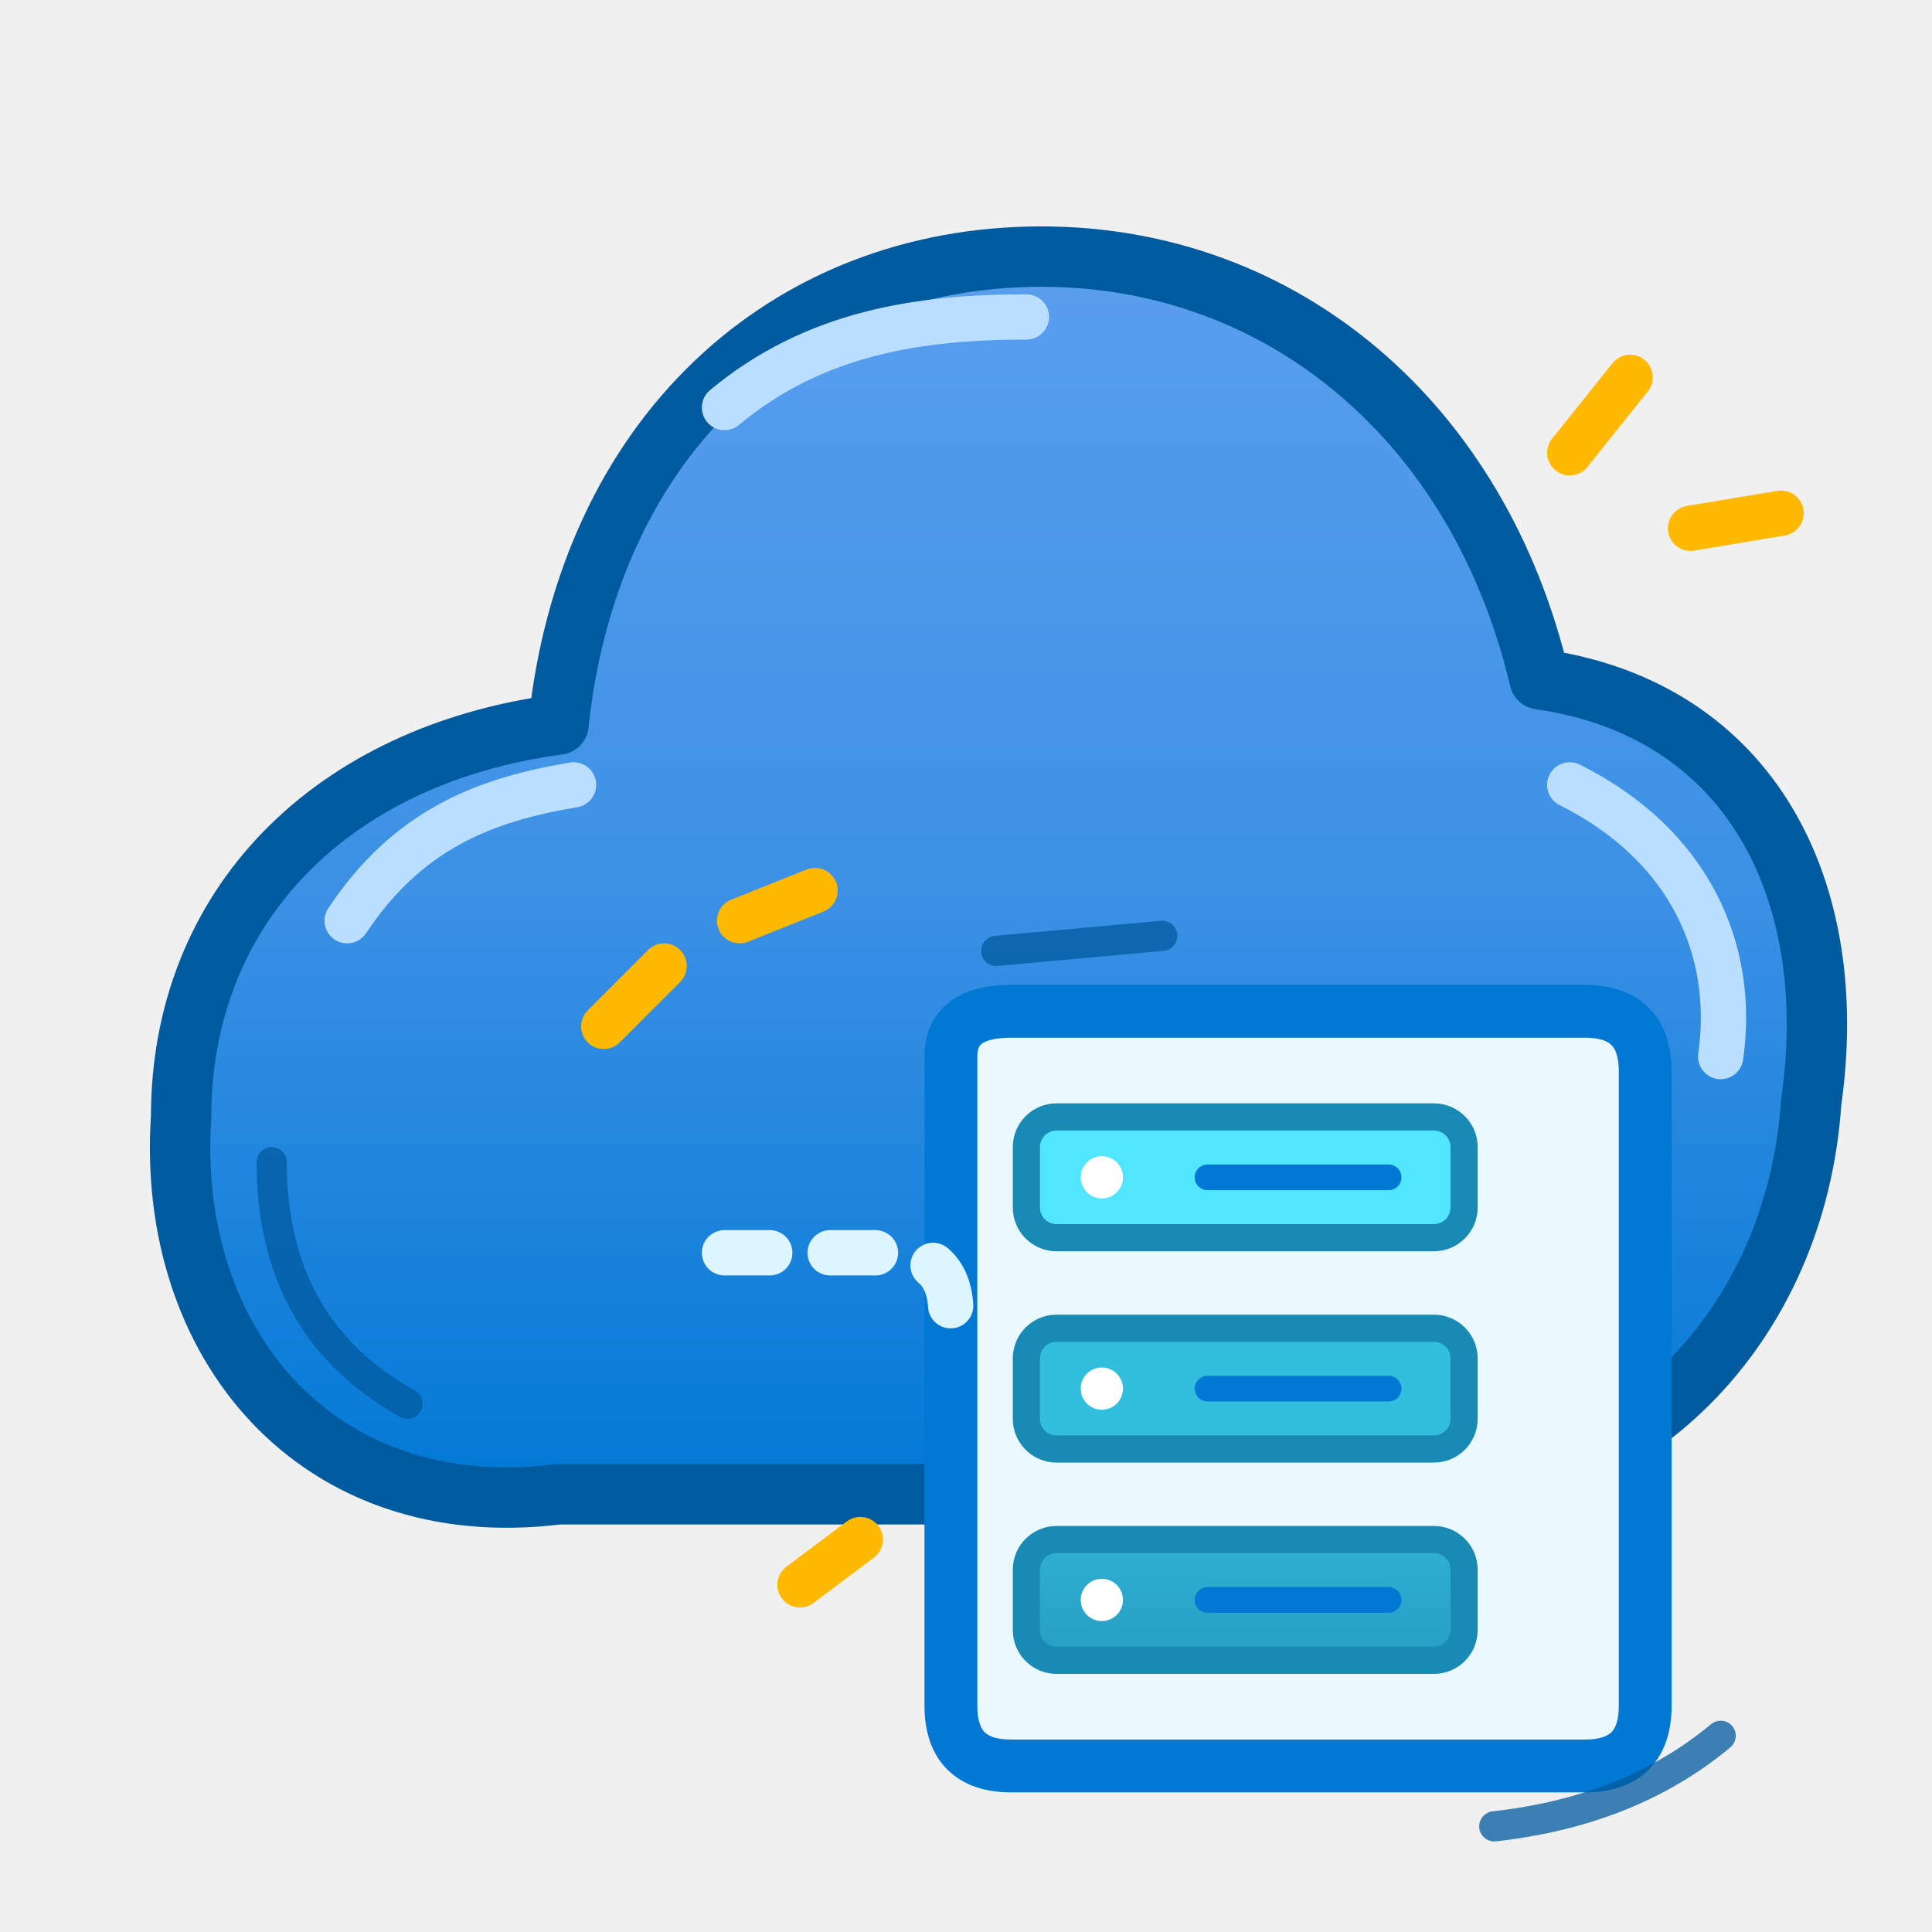
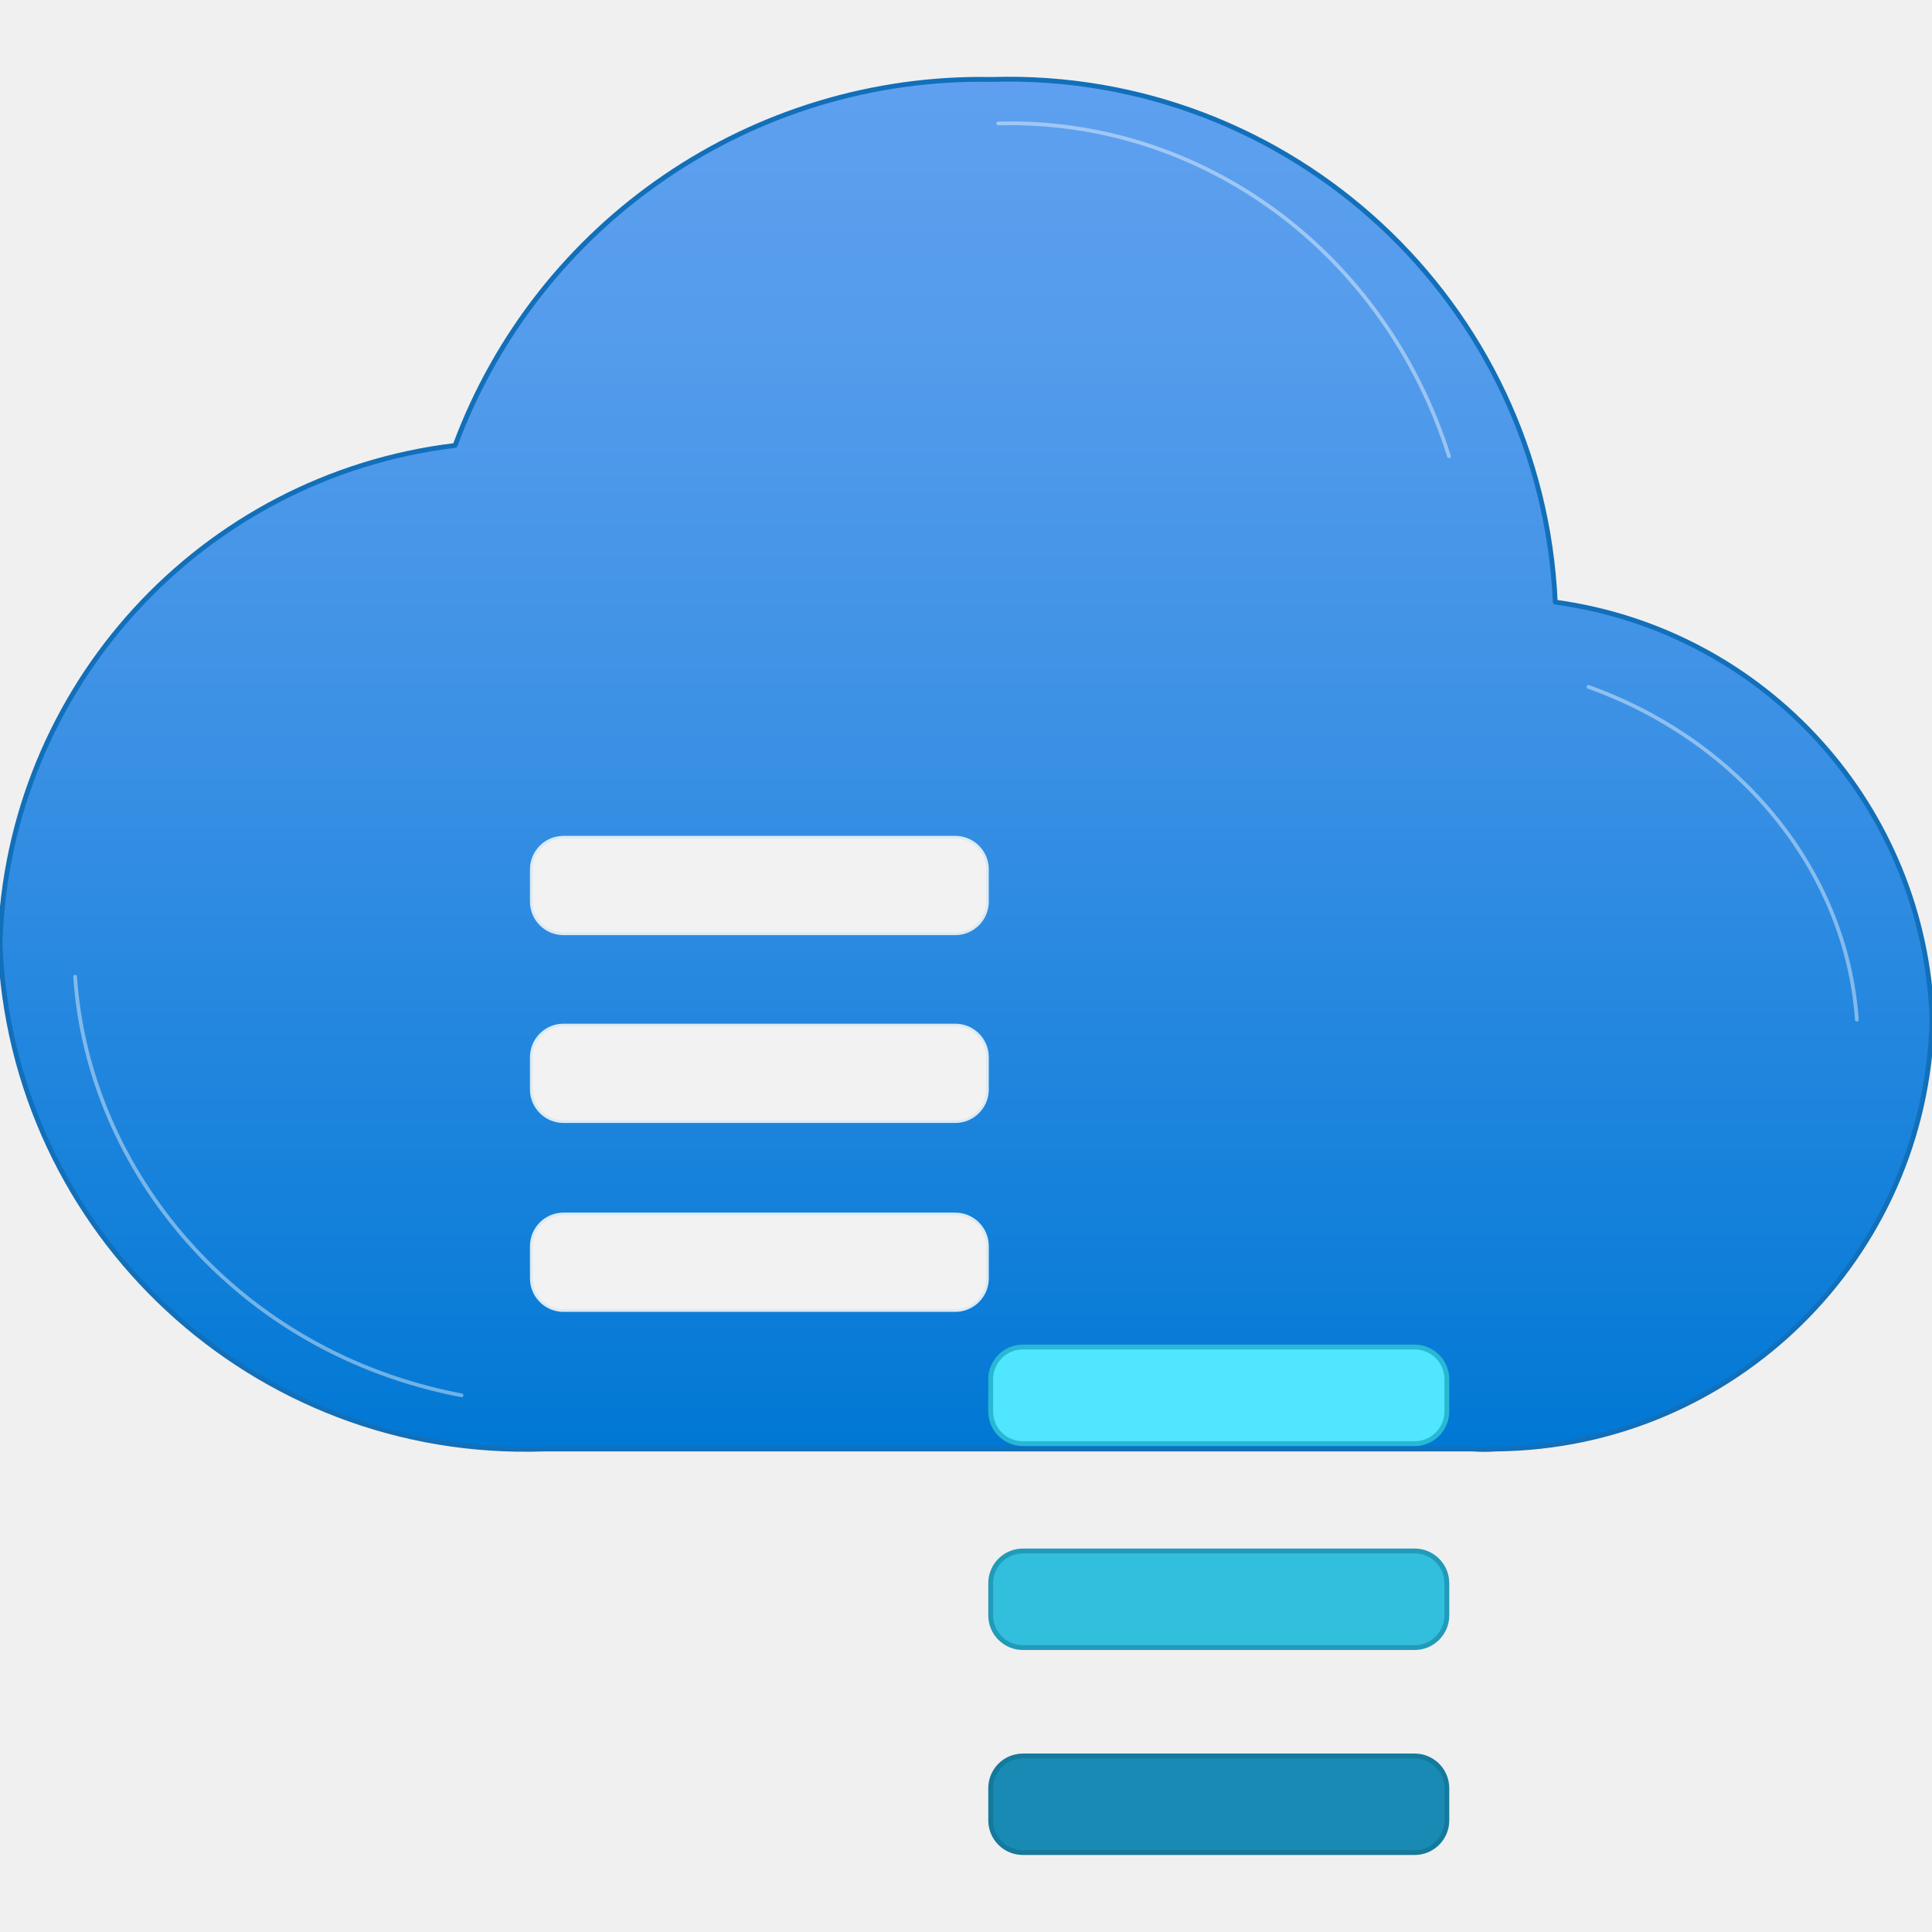
- <svg xmlns="http://www.w3.org/2000/svg" viewBox="0 0 128 128" fill="none" width="128" height="128">
+ <svg xmlns="http://www.w3.org/2000/svg" id="e99aaeca-7da4-48f7-8c69-4f9fb31d7cf7" width="128" height="128" viewBox="0 0 128 128">
  <defs>
-     <linearGradient id="cloudBlue" x1="63" y1="12" x2="63" y2="100" gradientUnits="userSpaceOnUse">
-       <stop stop-color="#5EA0EF" />
-       <stop offset=".53" stop-color="#3C91E5" />
-       <stop offset="1" stop-color="#0078D4" />
-     </linearGradient>
-     <linearGradient id="deviceCyan" x1="91" y1="78" x2="91" y2="119" gradientUnits="userSpaceOnUse">
-       <stop stop-color="#50E6FF" />
-       <stop offset="1" stop-color="#198AB3" />
+     <linearGradient id="b221527c-9a9d-4fa7-808a-53af4b8654b1" x1="9" y1="13.5" x2="9" y2="0.74" gradientUnits="userSpaceOnUse">
+       <stop offset="0" stop-color="#0078d4" />
+       <stop offset="0.16" stop-color="#1380da" />
+       <stop offset="0.53" stop-color="#3c91e5" />
+       <stop offset="0.82" stop-color="#559cec" />
+       <stop offset="1" stop-color="#5ea0ef" />
    </linearGradient>
  </defs>
-   <path d="M37 99     C21 101 11 89 12 74     C12 60 22 50 37 48     C39 29 52 17 69 17     C85 17 98 28 102 45     C116 47 122 59 120 73     C119 88 108 99 94 99     Z" fill="url(#cloudBlue)" stroke="#005A9E" stroke-width="4" stroke-linejoin="round" />
-   <path d="M23 61 C27 55 32 53 38 52     M48 27 C54 22 61 21 68 21     M104 52 C112 56 115 63 114 70" stroke="#B9DEFF" stroke-width="3" stroke-linecap="round" />
-   <path d="M63 70     Q63 67 67 67     L105 67     Q109 67 109 71     L109 113     Q109 117 105 117     L67 117     Q63 117 63 113 Z" fill="#EAF8FF" stroke="#0078D4" stroke-width="3.5" stroke-linejoin="round" />
-   <rect x="68" y="74" width="29" height="8" rx="2" fill="#50E6FF" stroke="#198AB3" stroke-width="1.8" />
-   <rect x="68" y="88" width="29" height="8" rx="2" fill="#32BEDD" stroke="#198AB3" stroke-width="1.8" />
-   <rect x="68" y="102" width="29" height="8" rx="2" fill="url(#deviceCyan)" stroke="#198AB3" stroke-width="1.8" />
-   <g fill="#FFFFFF">
-     <circle cx="73" cy="78" r="1.4" />
-     <circle cx="73" cy="92" r="1.4" />
-     <circle cx="73" cy="106" r="1.4" />
+   <g transform="scale(7.111111)">
+     <path stroke="#126fb9" stroke-width=".045" stroke-linejoin="round" d="M18,9.5a4.06,4.06,0,0,0-3.51-3.89A5.1,5.1,0,0,0,9.24.74a5.23,5.23,0,0,0-5,3.41A4.82,4.82,0,0,0,0,8.79,4.9,4.9,0,0,0,5.07,13.5l.44,0h8.21a1.46,1.46,0,0,0,.22,0A4.1,4.1,0,0,0,18,9.5Z" fill="url(#b221527c-9a9d-4fa7-808a-53af4b8654b1)" />
+     <rect x="9.23" y="16.36" width="4.25" height="0.9" rx="0.3" fill="#198ab3" stroke="#147a9c" stroke-width=".045" stroke-linejoin="round" />
+     <rect x="9.23" y="14.45" width="4.25" height="0.9" rx="0.3" fill="#32bedd" stroke="#219bb9" stroke-width=".045" stroke-linejoin="round" />
+     <rect x="9.23" y="12.55" width="4.25" height="0.9" rx="0.3" fill="#50e6ff" stroke="#28b8d4" stroke-width=".045" stroke-linejoin="round" />
+     <rect x="4.95" y="7.8" width="4.25" height="0.9" rx="0.3" fill="#f2f2f2" stroke="#dceaf4" stroke-width=".025" stroke-linejoin="round" />
+     <rect x="4.95" y="9.55" width="4.25" height="0.9" rx="0.3" fill="#f2f2f2" stroke="#dceaf4" stroke-width=".025" stroke-linejoin="round" />
+     <rect x="4.95" y="11.31" width="4.25" height="0.9" rx="0.3" fill="#f2f2f2" stroke="#dceaf4" stroke-width=".025" stroke-linejoin="round" />
+     <path d="M.7 9.1c.12 1.8 1.5 3.5 3.6 3.9M9.3 1.15c1.9-.05 3.6 1.2 4.2 3.1M14.8 6.4c1.4.5 2.4 1.7 2.5 3.1" fill="none" stroke="#ffffff" stroke-width=".035" stroke-linecap="round" opacity=".42" />
  </g>
-   <g stroke="#0078D4" stroke-width="1.7" stroke-linecap="round">
-     <path d="M80 78 L92 78" />
-     <path d="M80 92 L92 92" />
-     <path d="M80 106 L92 106" />
-   </g>
-   <path d="M48 83 L59 83     Q63 83 63 87" stroke="#DDF5FF" stroke-width="3" stroke-linecap="round" stroke-dasharray="3 4" />
-   <path d="M40 68 L44 64     M49 61 L54 59     M104 30 L108 25     M112 35 L118 34     M53 105 L57 102" stroke="#FFB900" stroke-width="3" stroke-linecap="round" />
-   <path d="M18 77 Q18 88 27 93     M99 121 Q108 120 114 115     M66 63 L77 62" stroke="#005A9E" stroke-width="2" stroke-linecap="round" opacity=".75" />
</svg>
